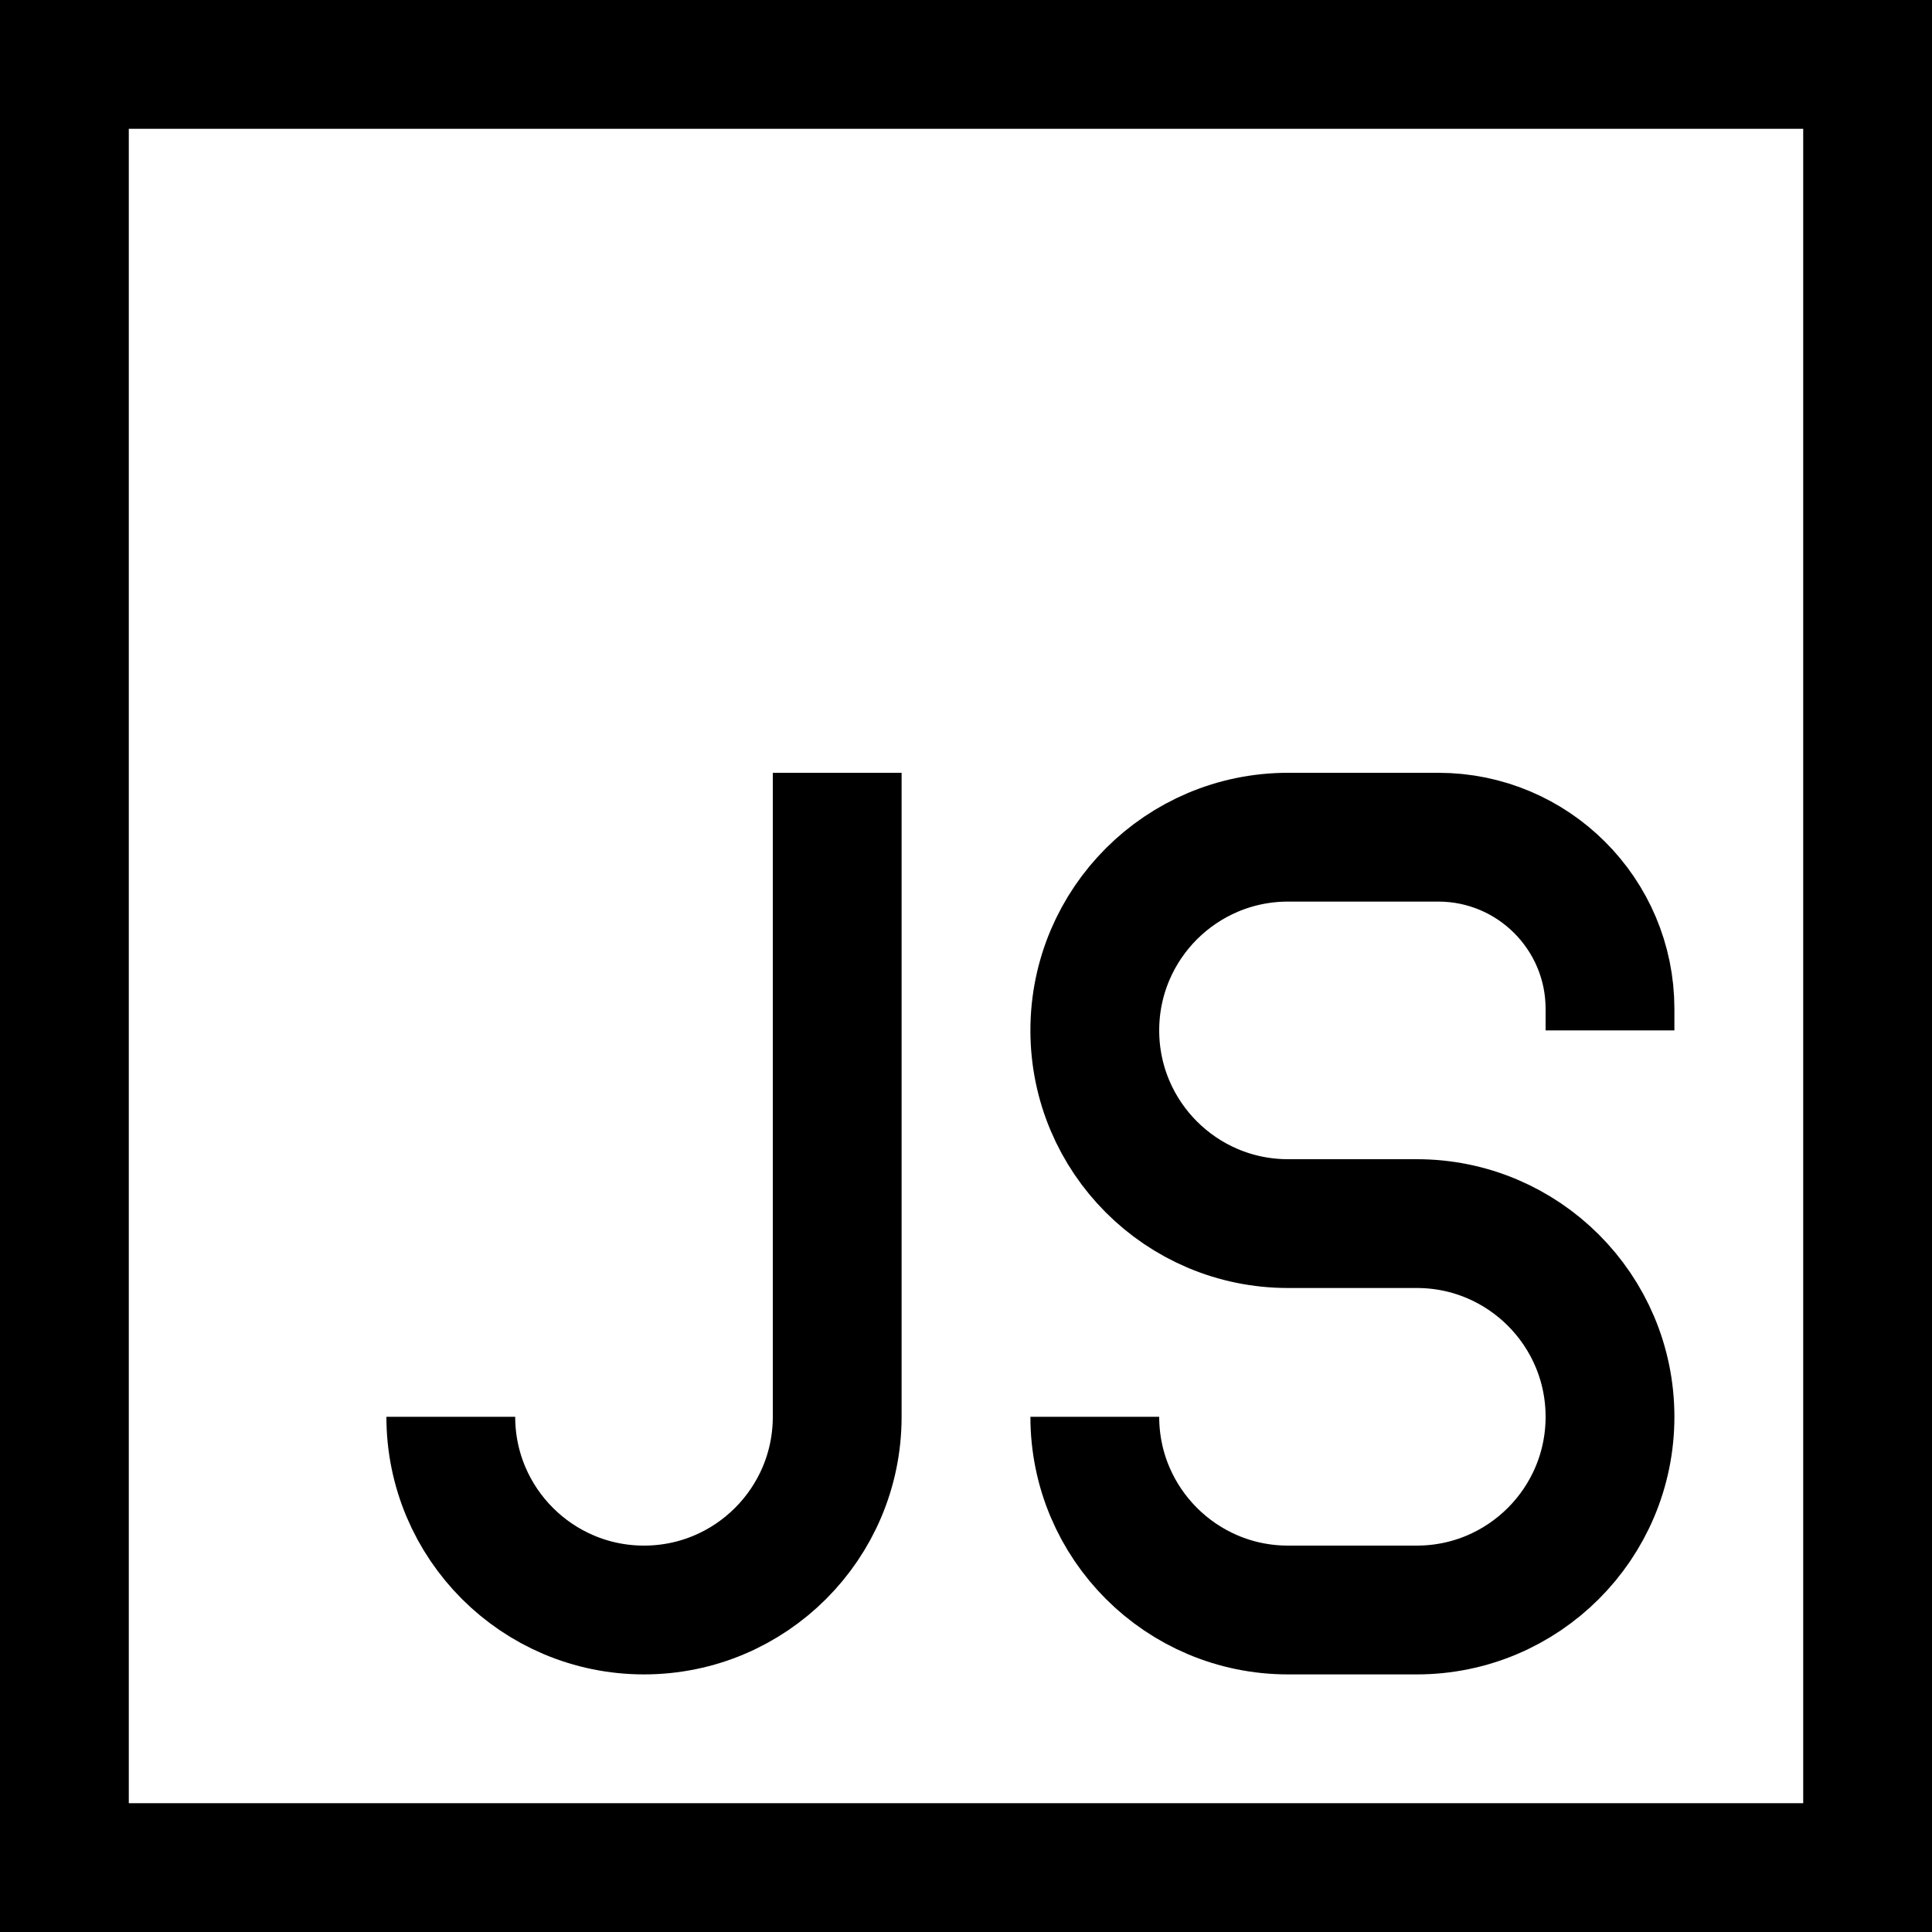
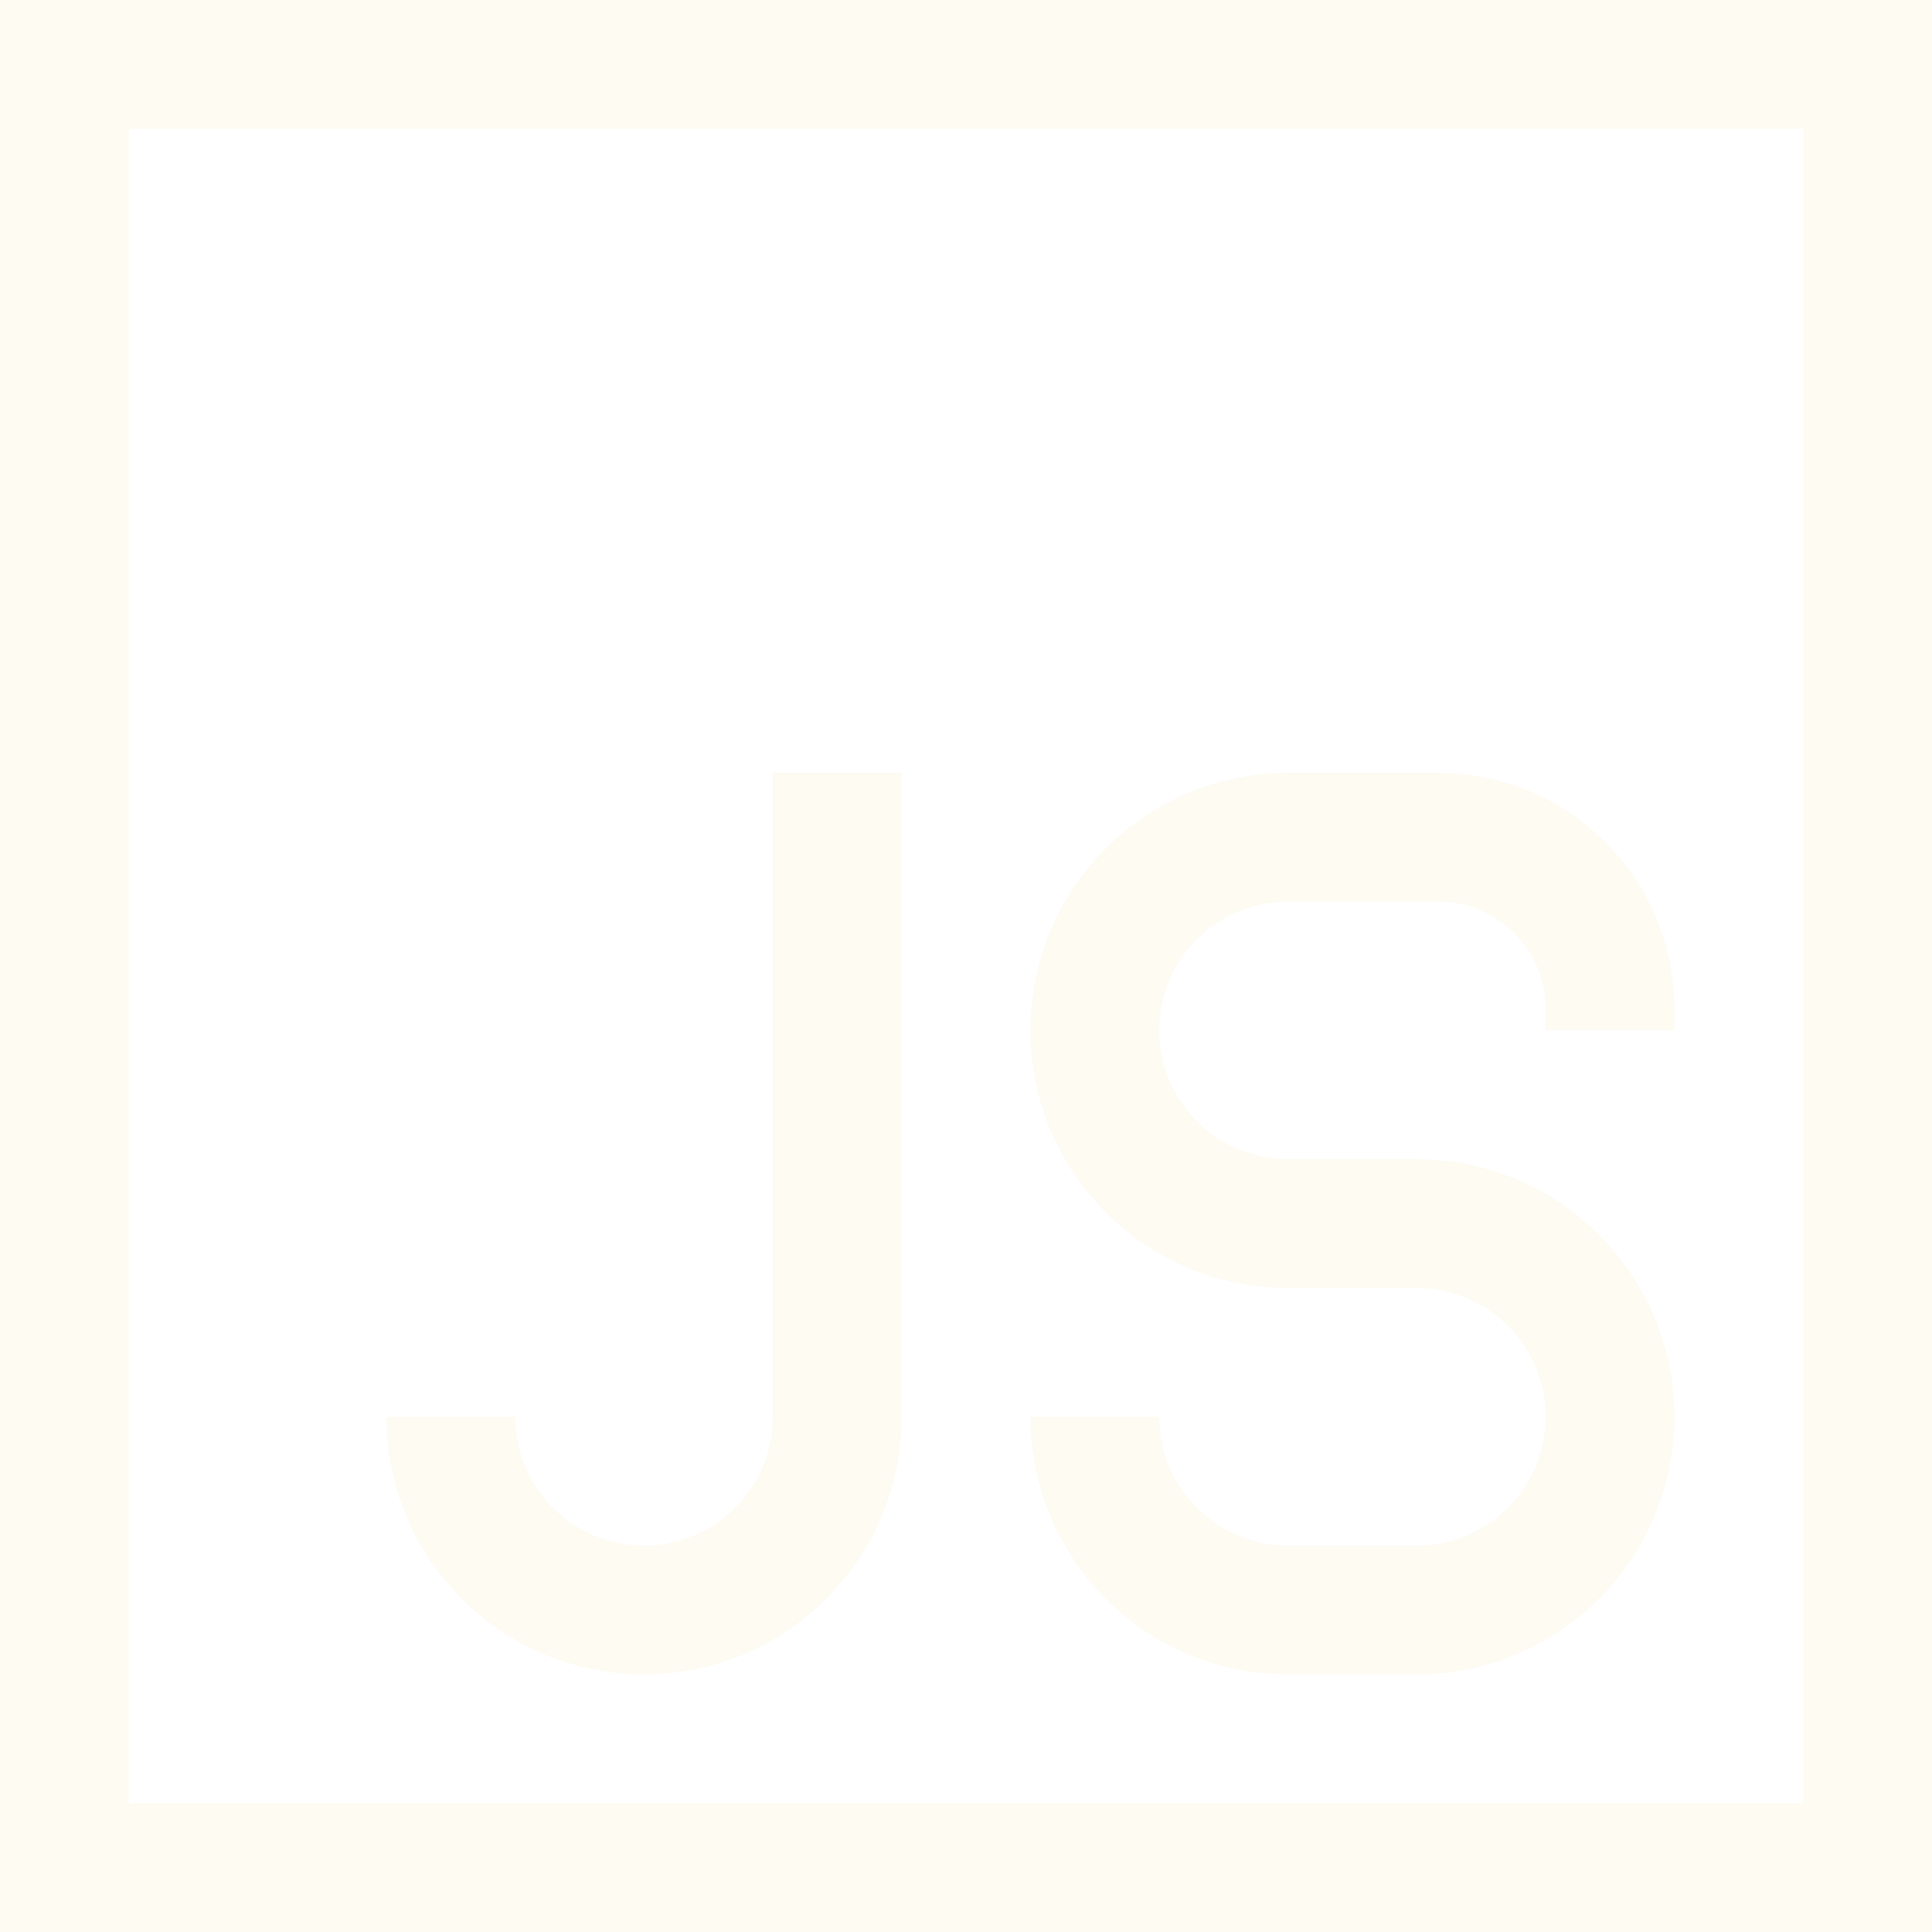
<svg xmlns="http://www.w3.org/2000/svg" width="800px" height="800px" viewBox="0 0 15 15" fill="none">
-   <path d="M12.5 8V7.833C12.5 7.097 11.903 6.5 11.167 6.5H10C9.172 6.5 8.5 7.172 8.5 8C8.5 8.828 9.172 9.5 10 9.5H11C11.828 9.5 12.5 10.172 12.5 11C12.5 11.828 11.828 12.5 11 12.5H10C9.172 12.5 8.5 11.828 8.5 11M6.5 6V11C6.5 11.828 5.828 12.5 5 12.5C4.172 12.5 3.5 11.828 3.5 11M0.5 0.5H14.5V14.5H0.5V0.5Z" stroke="#000000" />
+   <path d="M12.5 8V7.833C12.5 7.097 11.903 6.5 11.167 6.5H10C9.172 6.5 8.5 7.172 8.5 8C8.5 8.828 9.172 9.5 10 9.5H11C11.828 9.5 12.5 10.172 12.5 11C12.5 11.828 11.828 12.5 11 12.5H10C9.172 12.5 8.5 11.828 8.5 11M6.5 6V11C6.5 11.828 5.828 12.5 5 12.5C4.172 12.5 3.5 11.828 3.5 11M0.5 0.5H14.5V14.5H0.5V0.5Z" stroke="#FDFBF2" />
</svg>
